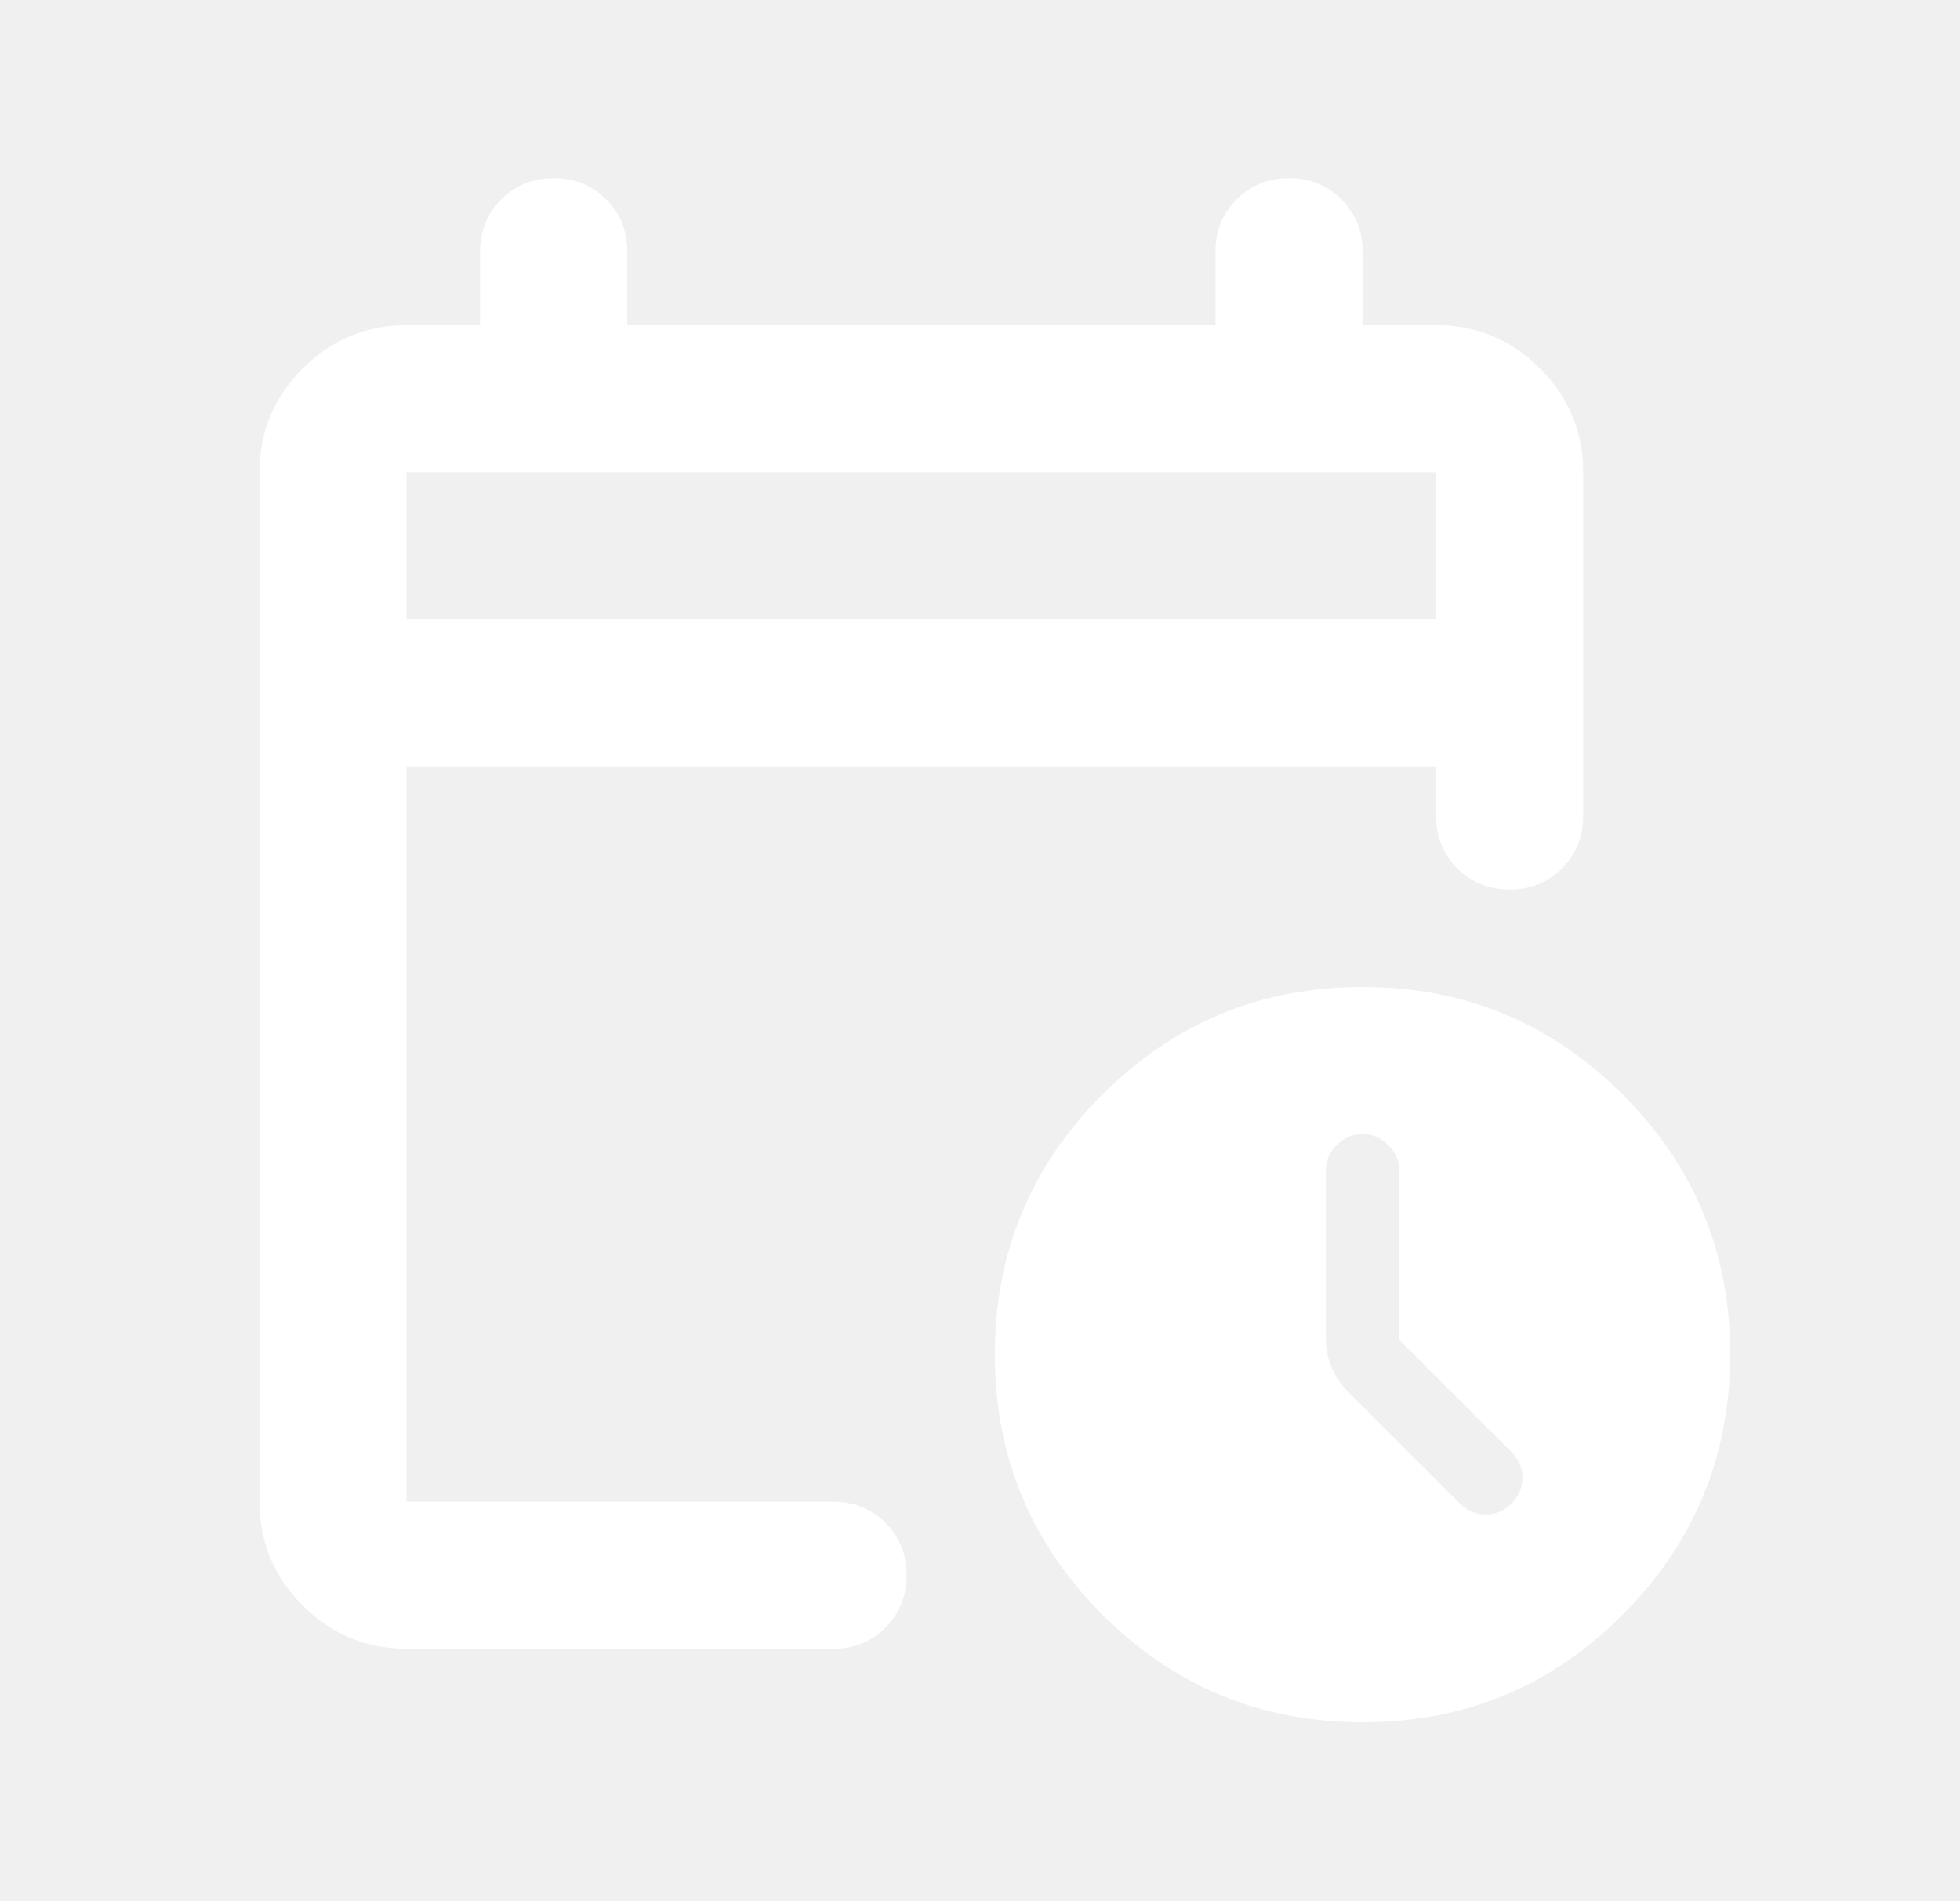
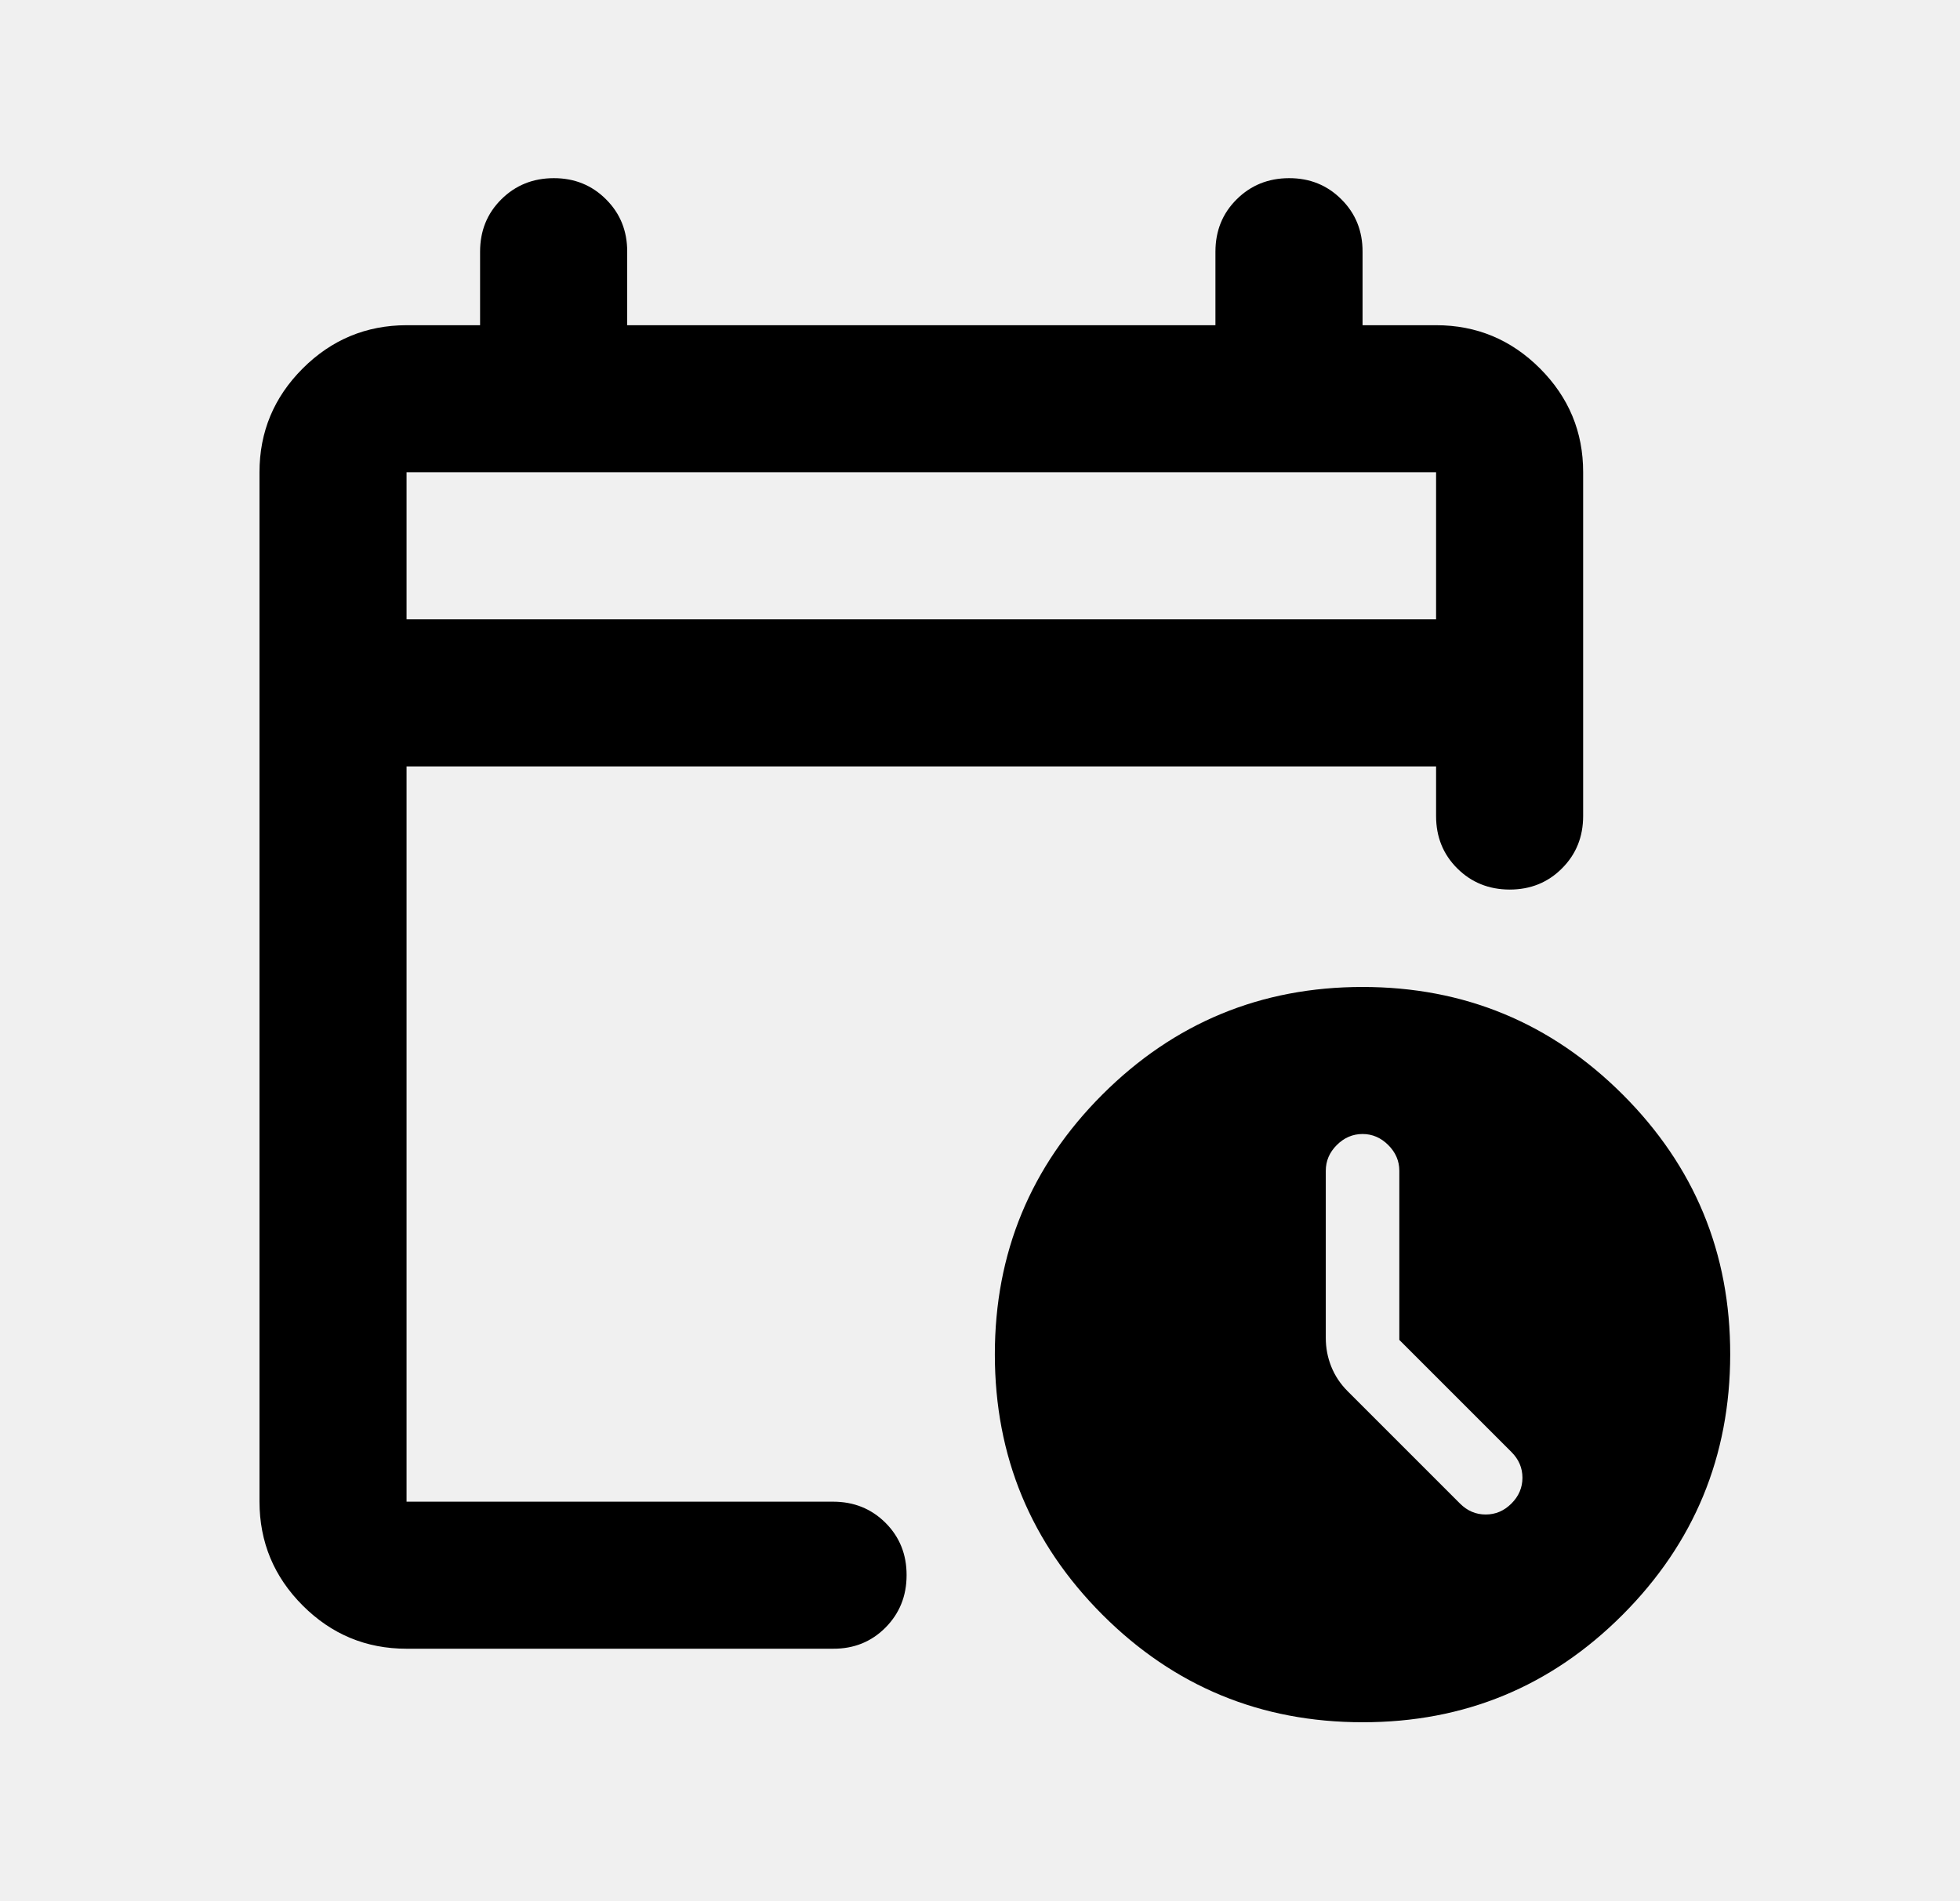
- <svg xmlns="http://www.w3.org/2000/svg" width="33" height="32" viewBox="0 0 33 32" fill="none">
-   <path d="M6.845 10.429H24.179V7.952H6.845V10.429ZM6.845 27.762C6.164 27.762 5.582 27.52 5.097 27.035C4.613 26.551 4.37 25.968 4.369 25.286V7.952C4.369 7.271 4.612 6.689 5.097 6.204C5.582 5.72 6.165 5.477 6.845 5.476H8.083V4.238C8.083 3.887 8.202 3.593 8.44 3.357C8.678 3.12 8.972 3.001 9.322 3C9.671 2.999 9.966 3.118 10.204 3.357C10.443 3.595 10.561 3.889 10.56 4.238V5.476H20.464V4.238C20.464 3.887 20.583 3.593 20.821 3.357C21.059 3.12 21.352 3.001 21.703 3C22.052 2.999 22.347 3.118 22.585 3.357C22.824 3.595 22.942 3.889 22.941 4.238V5.476H24.179C24.86 5.476 25.443 5.719 25.928 6.204C26.413 6.69 26.656 7.272 26.655 7.952V13.741C26.655 14.091 26.536 14.386 26.298 14.623C26.061 14.861 25.767 14.979 25.417 14.979C25.067 14.978 24.773 14.859 24.535 14.622C24.297 14.385 24.179 14.091 24.179 13.741V12.905H6.845V25.286H14.026C14.377 25.286 14.671 25.405 14.909 25.642C15.147 25.88 15.265 26.174 15.264 26.524C15.264 26.874 15.145 27.168 14.908 27.407C14.671 27.645 14.377 27.764 14.026 27.762H6.845ZM22.941 29C21.228 29 19.768 28.396 18.561 27.189C17.355 25.981 16.751 24.521 16.75 22.809C16.749 21.098 17.353 19.638 18.561 18.43C19.77 17.223 21.23 16.619 22.941 16.619C24.652 16.619 26.112 17.223 27.321 18.43C28.53 19.638 29.134 21.098 29.131 22.809C29.129 24.521 28.525 25.982 27.32 27.19C26.115 28.398 24.655 29.002 22.941 29ZM23.56 22.562V19.714C23.56 19.549 23.498 19.405 23.374 19.281C23.25 19.157 23.106 19.095 22.941 19.095C22.776 19.095 22.631 19.157 22.507 19.281C22.383 19.405 22.322 19.549 22.322 19.714V22.531C22.322 22.696 22.352 22.856 22.414 23.011C22.476 23.166 22.569 23.306 22.693 23.429L24.581 25.317C24.705 25.441 24.849 25.502 25.014 25.502C25.18 25.502 25.324 25.441 25.448 25.317C25.572 25.193 25.633 25.048 25.633 24.883C25.633 24.718 25.572 24.574 25.448 24.45L23.56 22.562Z" fill="white" />
+ <svg xmlns="http://www.w3.org/2000/svg" width="33" height="32" viewBox="0 0 33 32" fill="currentColor">
+   <path d="M6.845 10.429H24.179V7.952H6.845V10.429ZM6.845 27.762C6.164 27.762 5.582 27.52 5.097 27.035C4.613 26.551 4.37 25.968 4.369 25.286V7.952C4.369 7.271 4.612 6.689 5.097 6.204C5.582 5.72 6.165 5.477 6.845 5.476H8.083V4.238C8.083 3.887 8.202 3.593 8.44 3.357C8.678 3.12 8.972 3.001 9.322 3C9.671 2.999 9.966 3.118 10.204 3.357C10.443 3.595 10.561 3.889 10.56 4.238V5.476H20.464V4.238C20.464 3.887 20.583 3.593 20.821 3.357C21.059 3.12 21.352 3.001 21.703 3C22.052 2.999 22.347 3.118 22.585 3.357C22.824 3.595 22.942 3.889 22.941 4.238V5.476H24.179C24.86 5.476 25.443 5.719 25.928 6.204C26.413 6.69 26.656 7.272 26.655 7.952V13.741C26.655 14.091 26.536 14.386 26.298 14.623C26.061 14.861 25.767 14.979 25.417 14.979C25.067 14.978 24.773 14.859 24.535 14.622C24.297 14.385 24.179 14.091 24.179 13.741V12.905H6.845V25.286H14.026C14.377 25.286 14.671 25.405 14.909 25.642C15.147 25.88 15.265 26.174 15.264 26.524C15.264 26.874 15.145 27.168 14.908 27.407C14.671 27.645 14.377 27.764 14.026 27.762H6.845ZM22.941 29C21.228 29 19.768 28.396 18.561 27.189C17.355 25.981 16.751 24.521 16.75 22.809C16.749 21.098 17.353 19.638 18.561 18.43C19.77 17.223 21.23 16.619 22.941 16.619C24.652 16.619 26.112 17.223 27.321 18.43C28.53 19.638 29.134 21.098 29.131 22.809C29.129 24.521 28.525 25.982 27.32 27.19C26.115 28.398 24.655 29.002 22.941 29ZM23.56 22.562V19.714C23.56 19.549 23.498 19.405 23.374 19.281C23.25 19.157 23.106 19.095 22.941 19.095C22.776 19.095 22.631 19.157 22.507 19.281C22.383 19.405 22.322 19.549 22.322 19.714V22.531C22.322 22.696 22.352 22.856 22.414 23.011C22.476 23.166 22.569 23.306 22.693 23.429L24.581 25.317C24.705 25.441 24.849 25.502 25.014 25.502C25.18 25.502 25.324 25.441 25.448 25.317C25.572 25.193 25.633 25.048 25.633 24.883C25.633 24.718 25.572 24.574 25.448 24.45L23.56 22.562Z" fill="currentColor" />
</svg>
